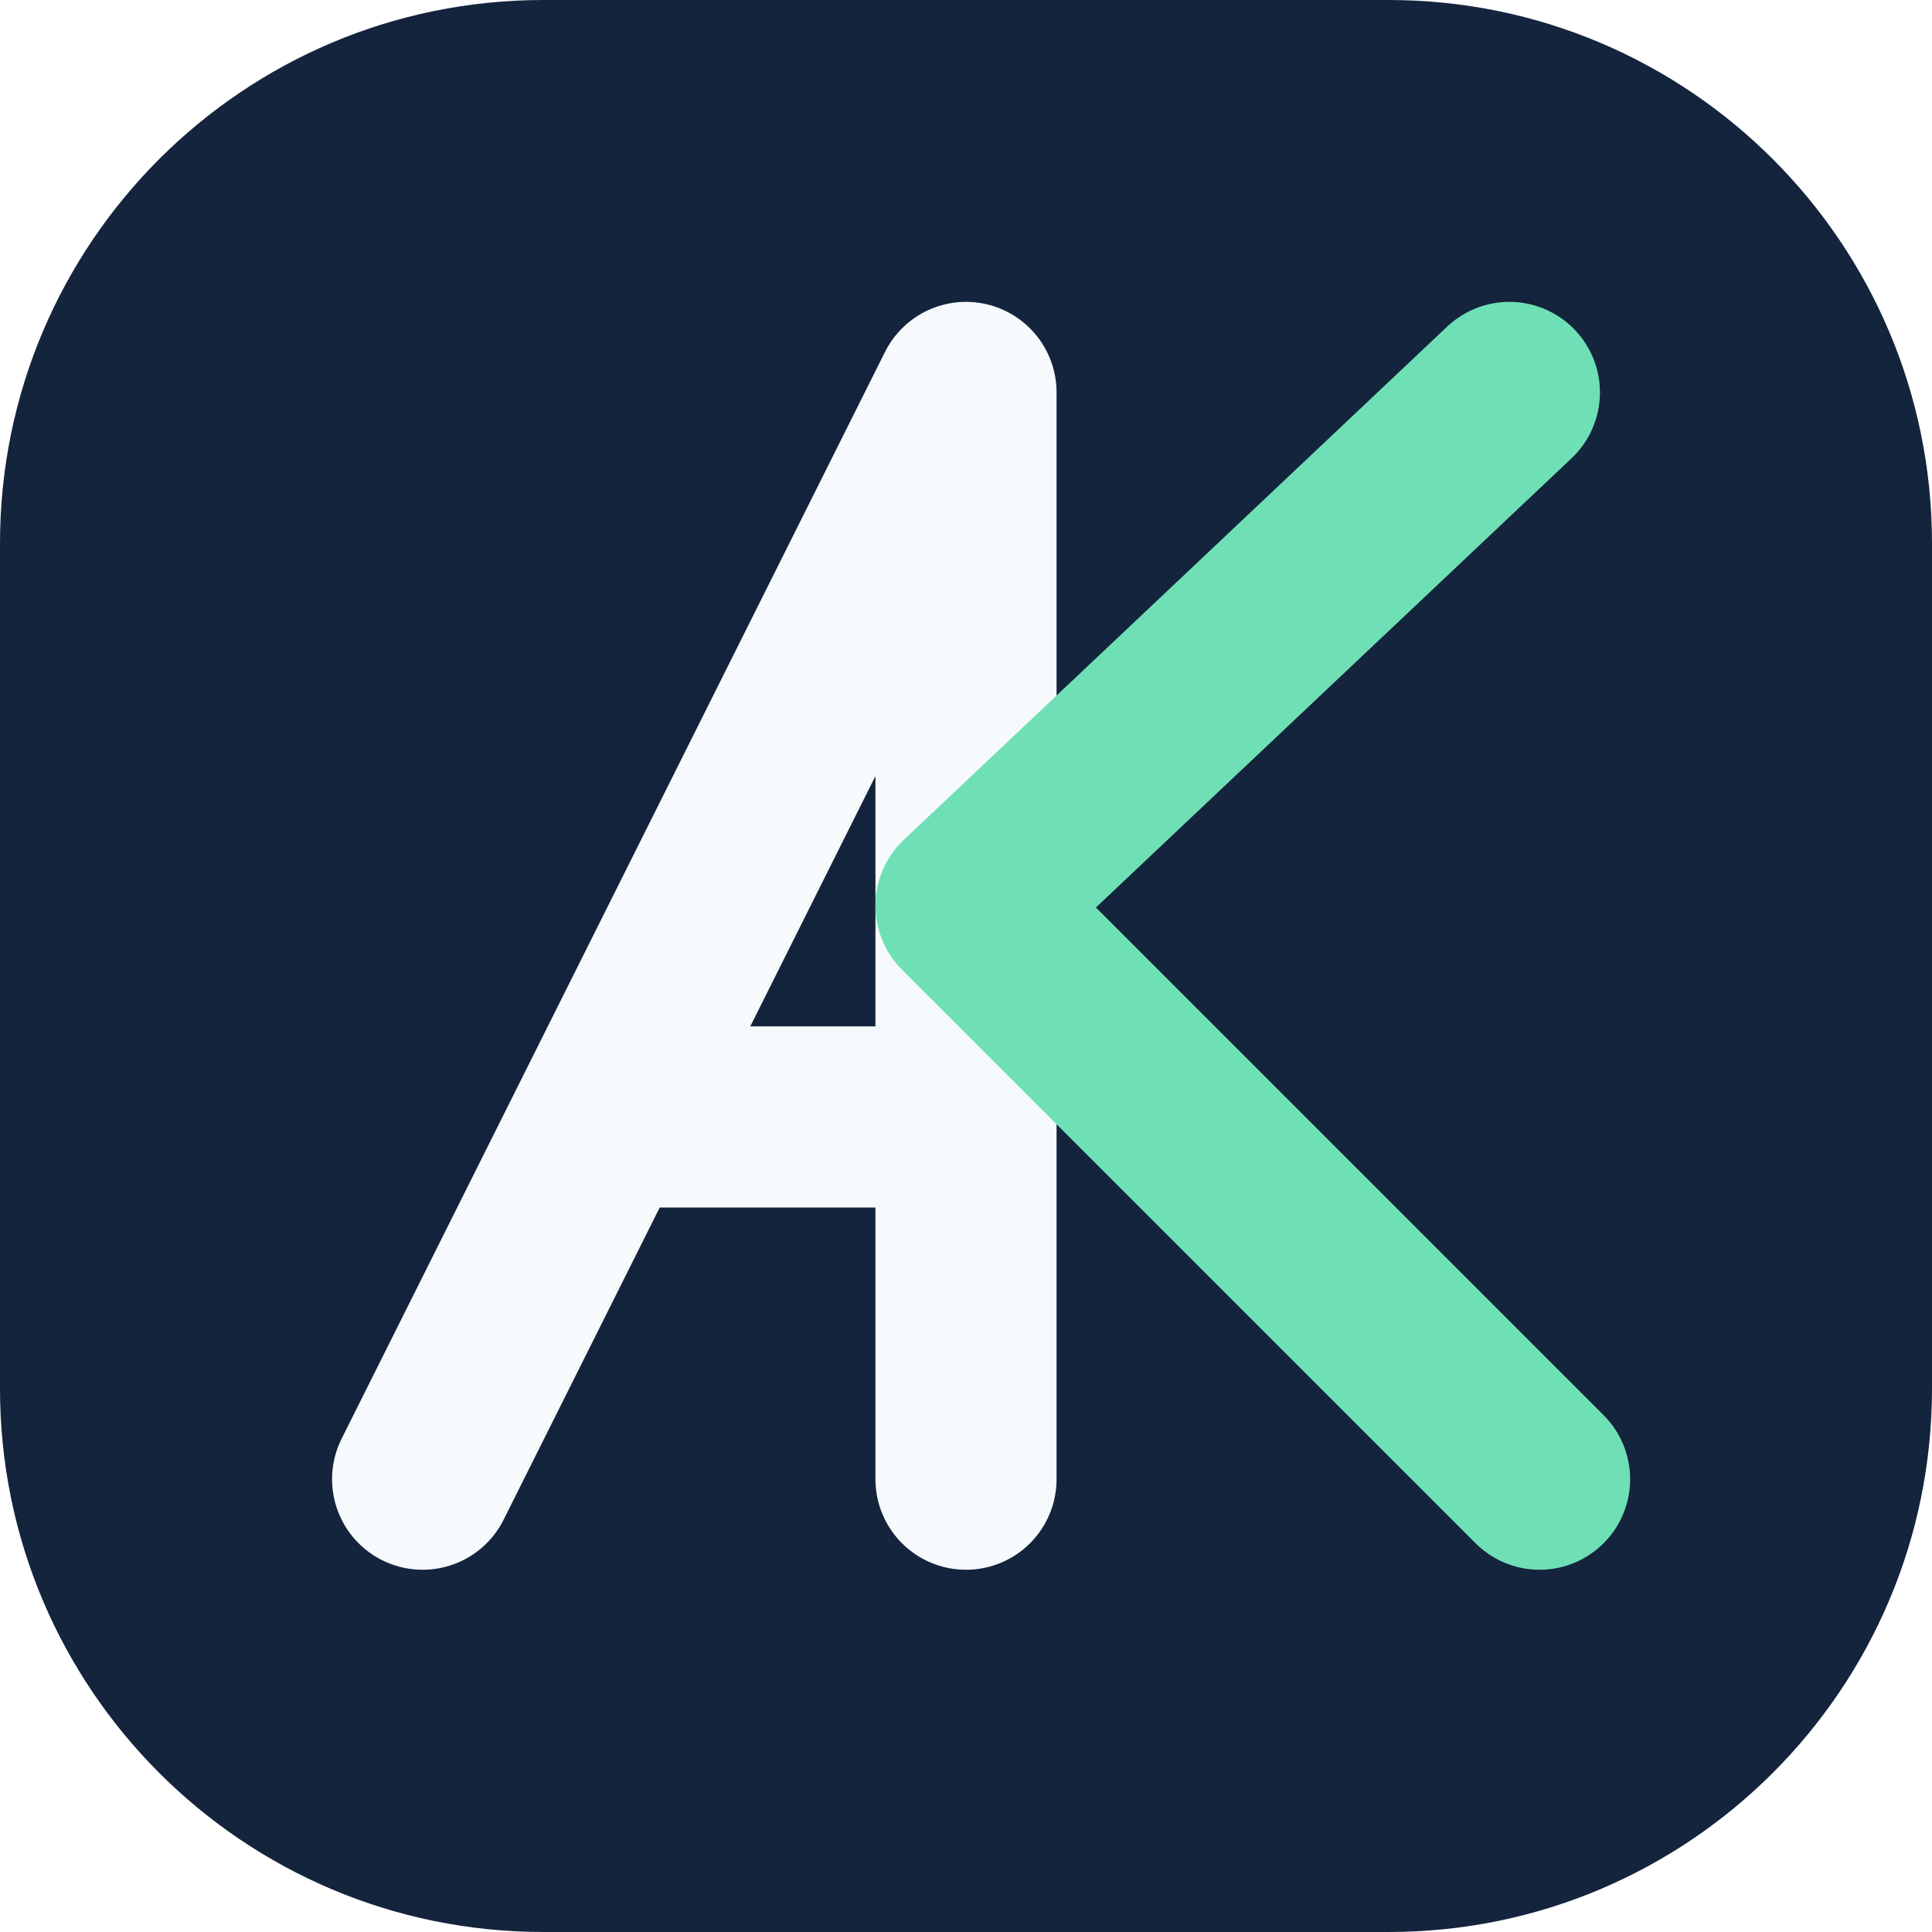
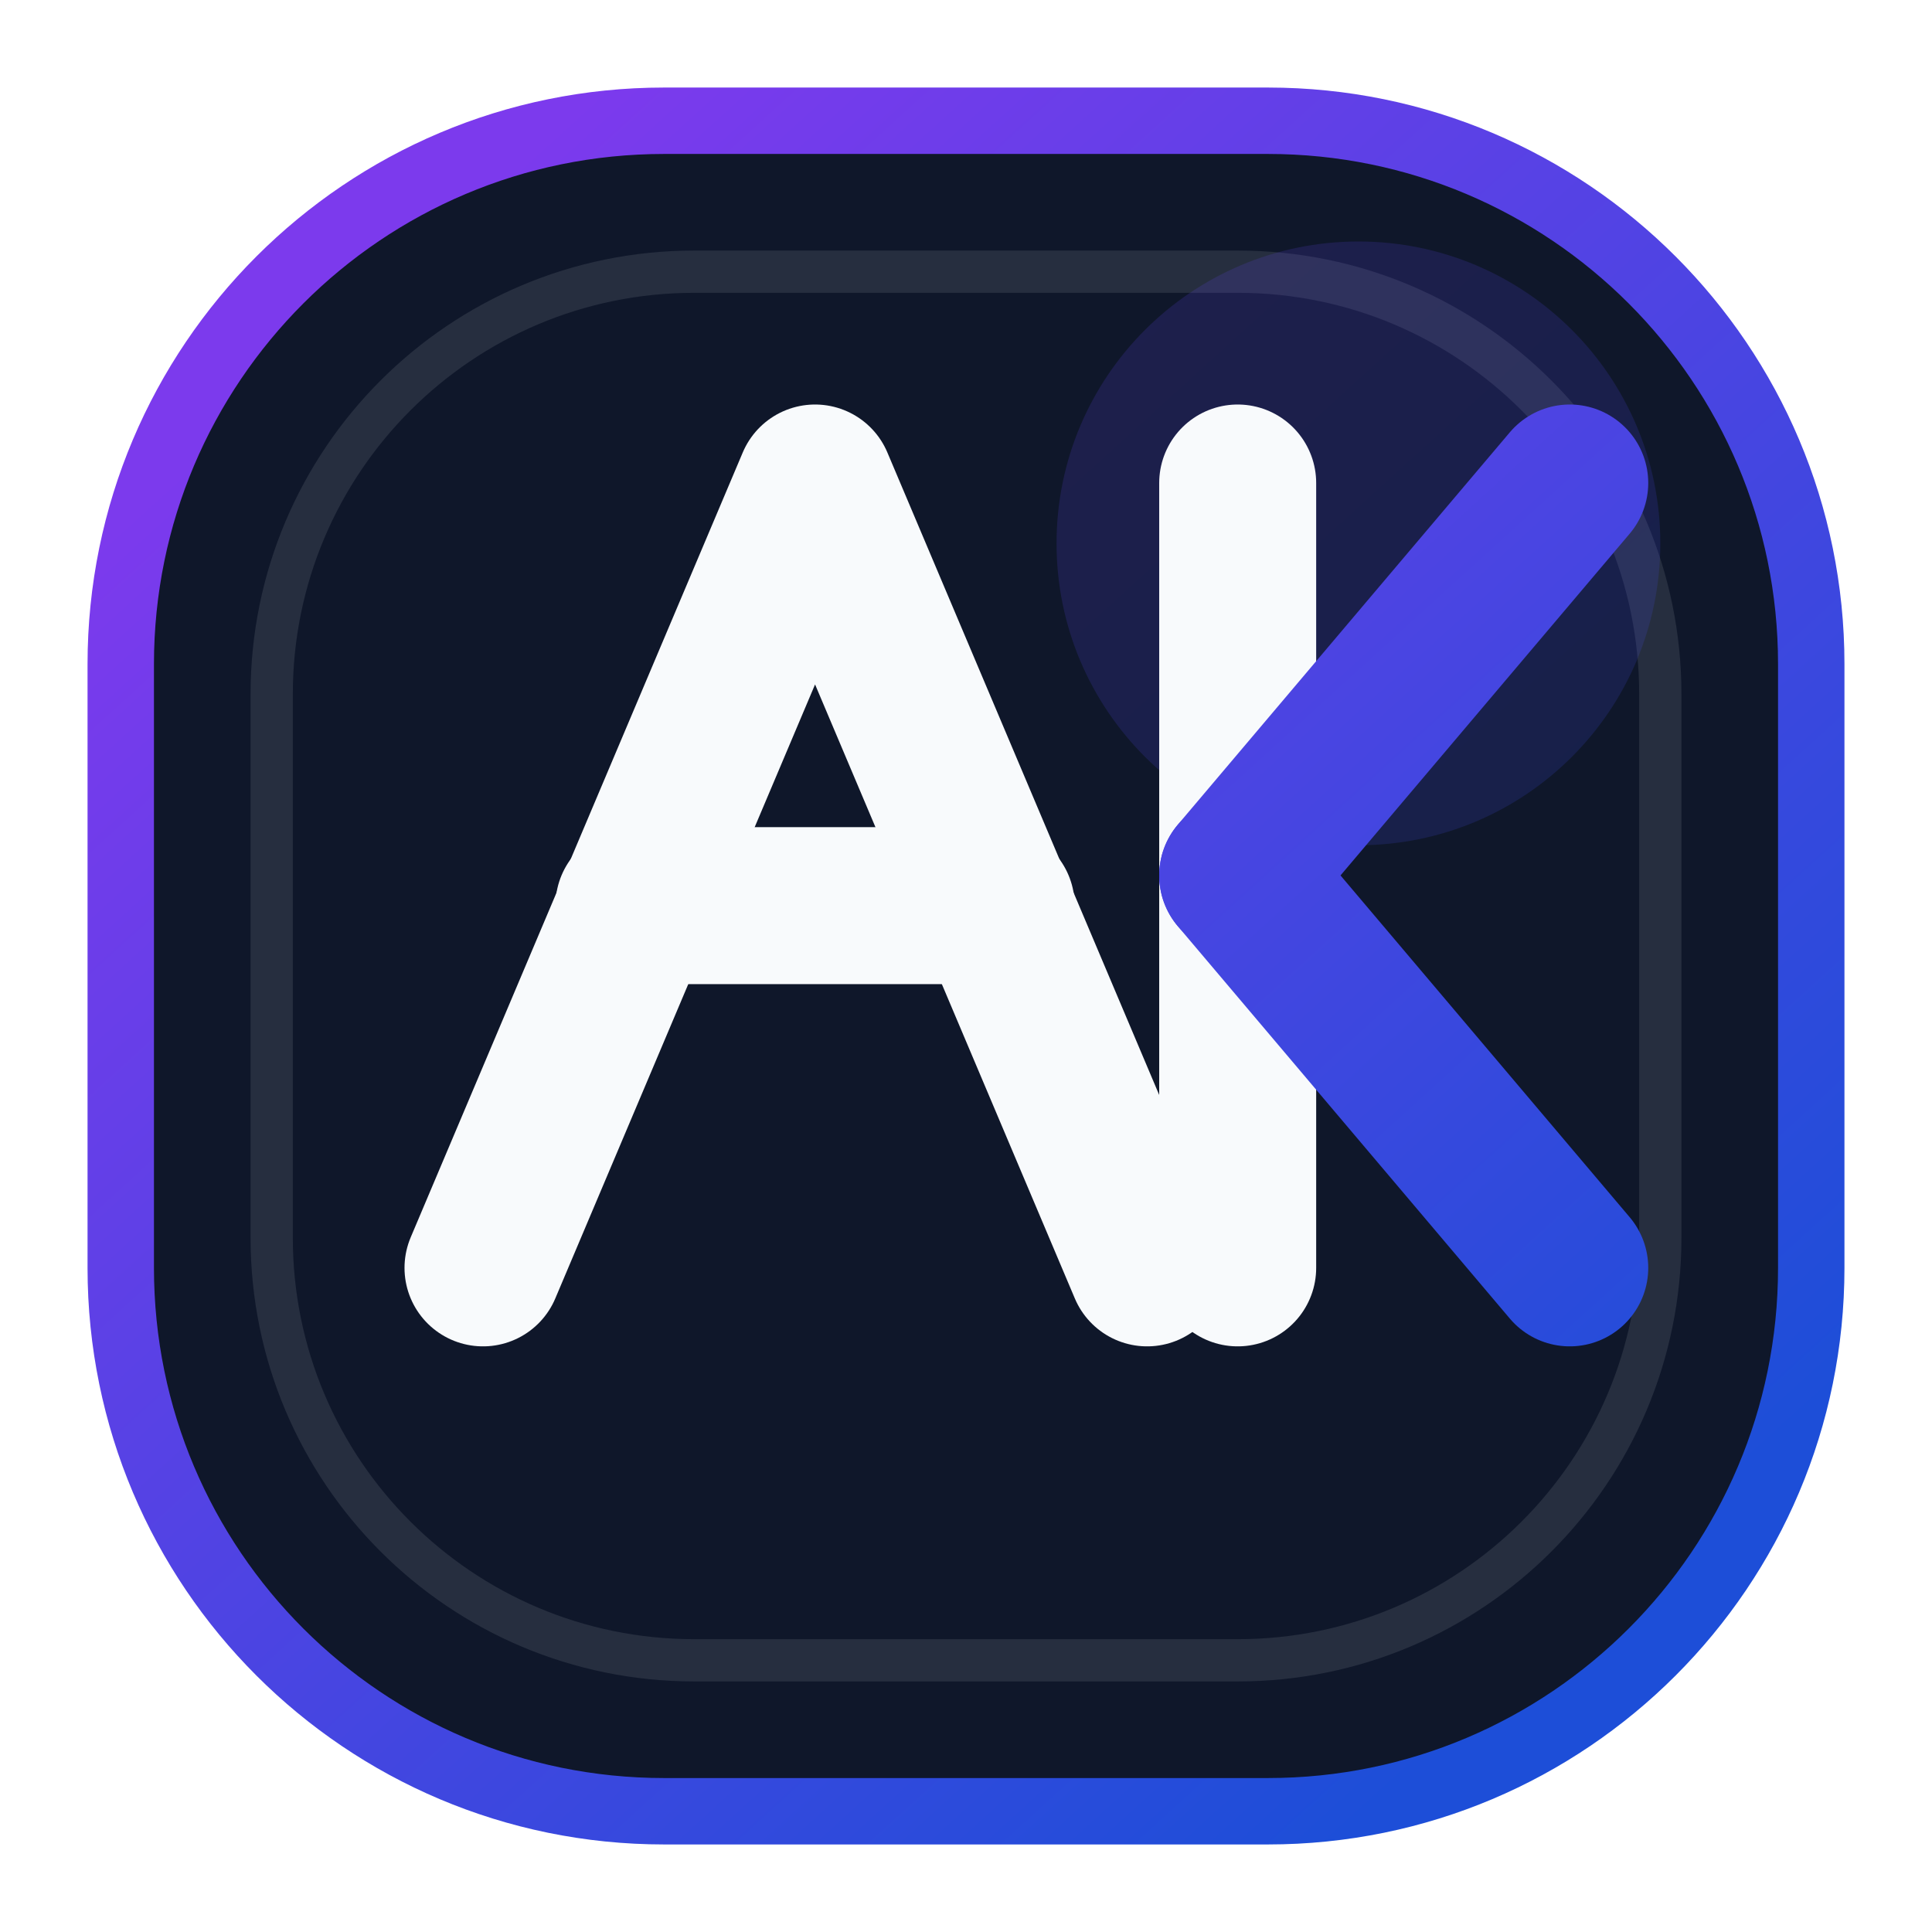
<svg xmlns="http://www.w3.org/2000/svg" viewBox="0 0 64 64" fill="none">
-   <rect width="64" height="64" rx="18" fill="#14243D" />
-   <path d="M32 13 14 49M32 13v36M20 37h12" stroke="#F7FAFC" stroke-width="6" stroke-linecap="round" stroke-linejoin="round" />
-   <path d="m32 30 18-17M32 30l19 19" stroke="#6FE0B6" stroke-width="6" stroke-linecap="round" stroke-linejoin="round" />
+   <defs>
+     <linearGradient id="akBrand" x1="12" y1="10" x2="52" y2="54" gradientUnits="userSpaceOnUse">
+       <stop stop-color="#7C3AED" />
+       <stop offset="1" stop-color="#1D4ED8" />
+     </linearGradient>
+   </defs>
+   <rect x="4" y="4" width="56" height="56" rx="18" fill="#0F172A" />
+   <rect x="4" y="4" width="56" height="56" rx="18" stroke="url(#akBrand)" stroke-width="2.2" />
+   <rect x="9" y="9" width="46" height="46" rx="14" stroke="rgba(248,250,252,0.10)" stroke-width="1.4" />
+   <circle cx="45" cy="18" r="10" fill="url(#akBrand)" opacity="0.18" />
+   <g fill="none" stroke-linecap="round" stroke-linejoin="round" stroke-width="5.2">
+     <path d="M16 42 L27 16 L38 42" stroke="#F8FAFC" />
+     <path d="M21 30 H33" stroke="#F8FAFC" />
+     <path d="M41 16 V42" stroke="#F8FAFC" />
+     <path d="M41 29 L52 16" stroke="url(#akBrand)" />
+     <path d="M41 29 L52 42" stroke="url(#akBrand)" />
+   </g>
</svg>
